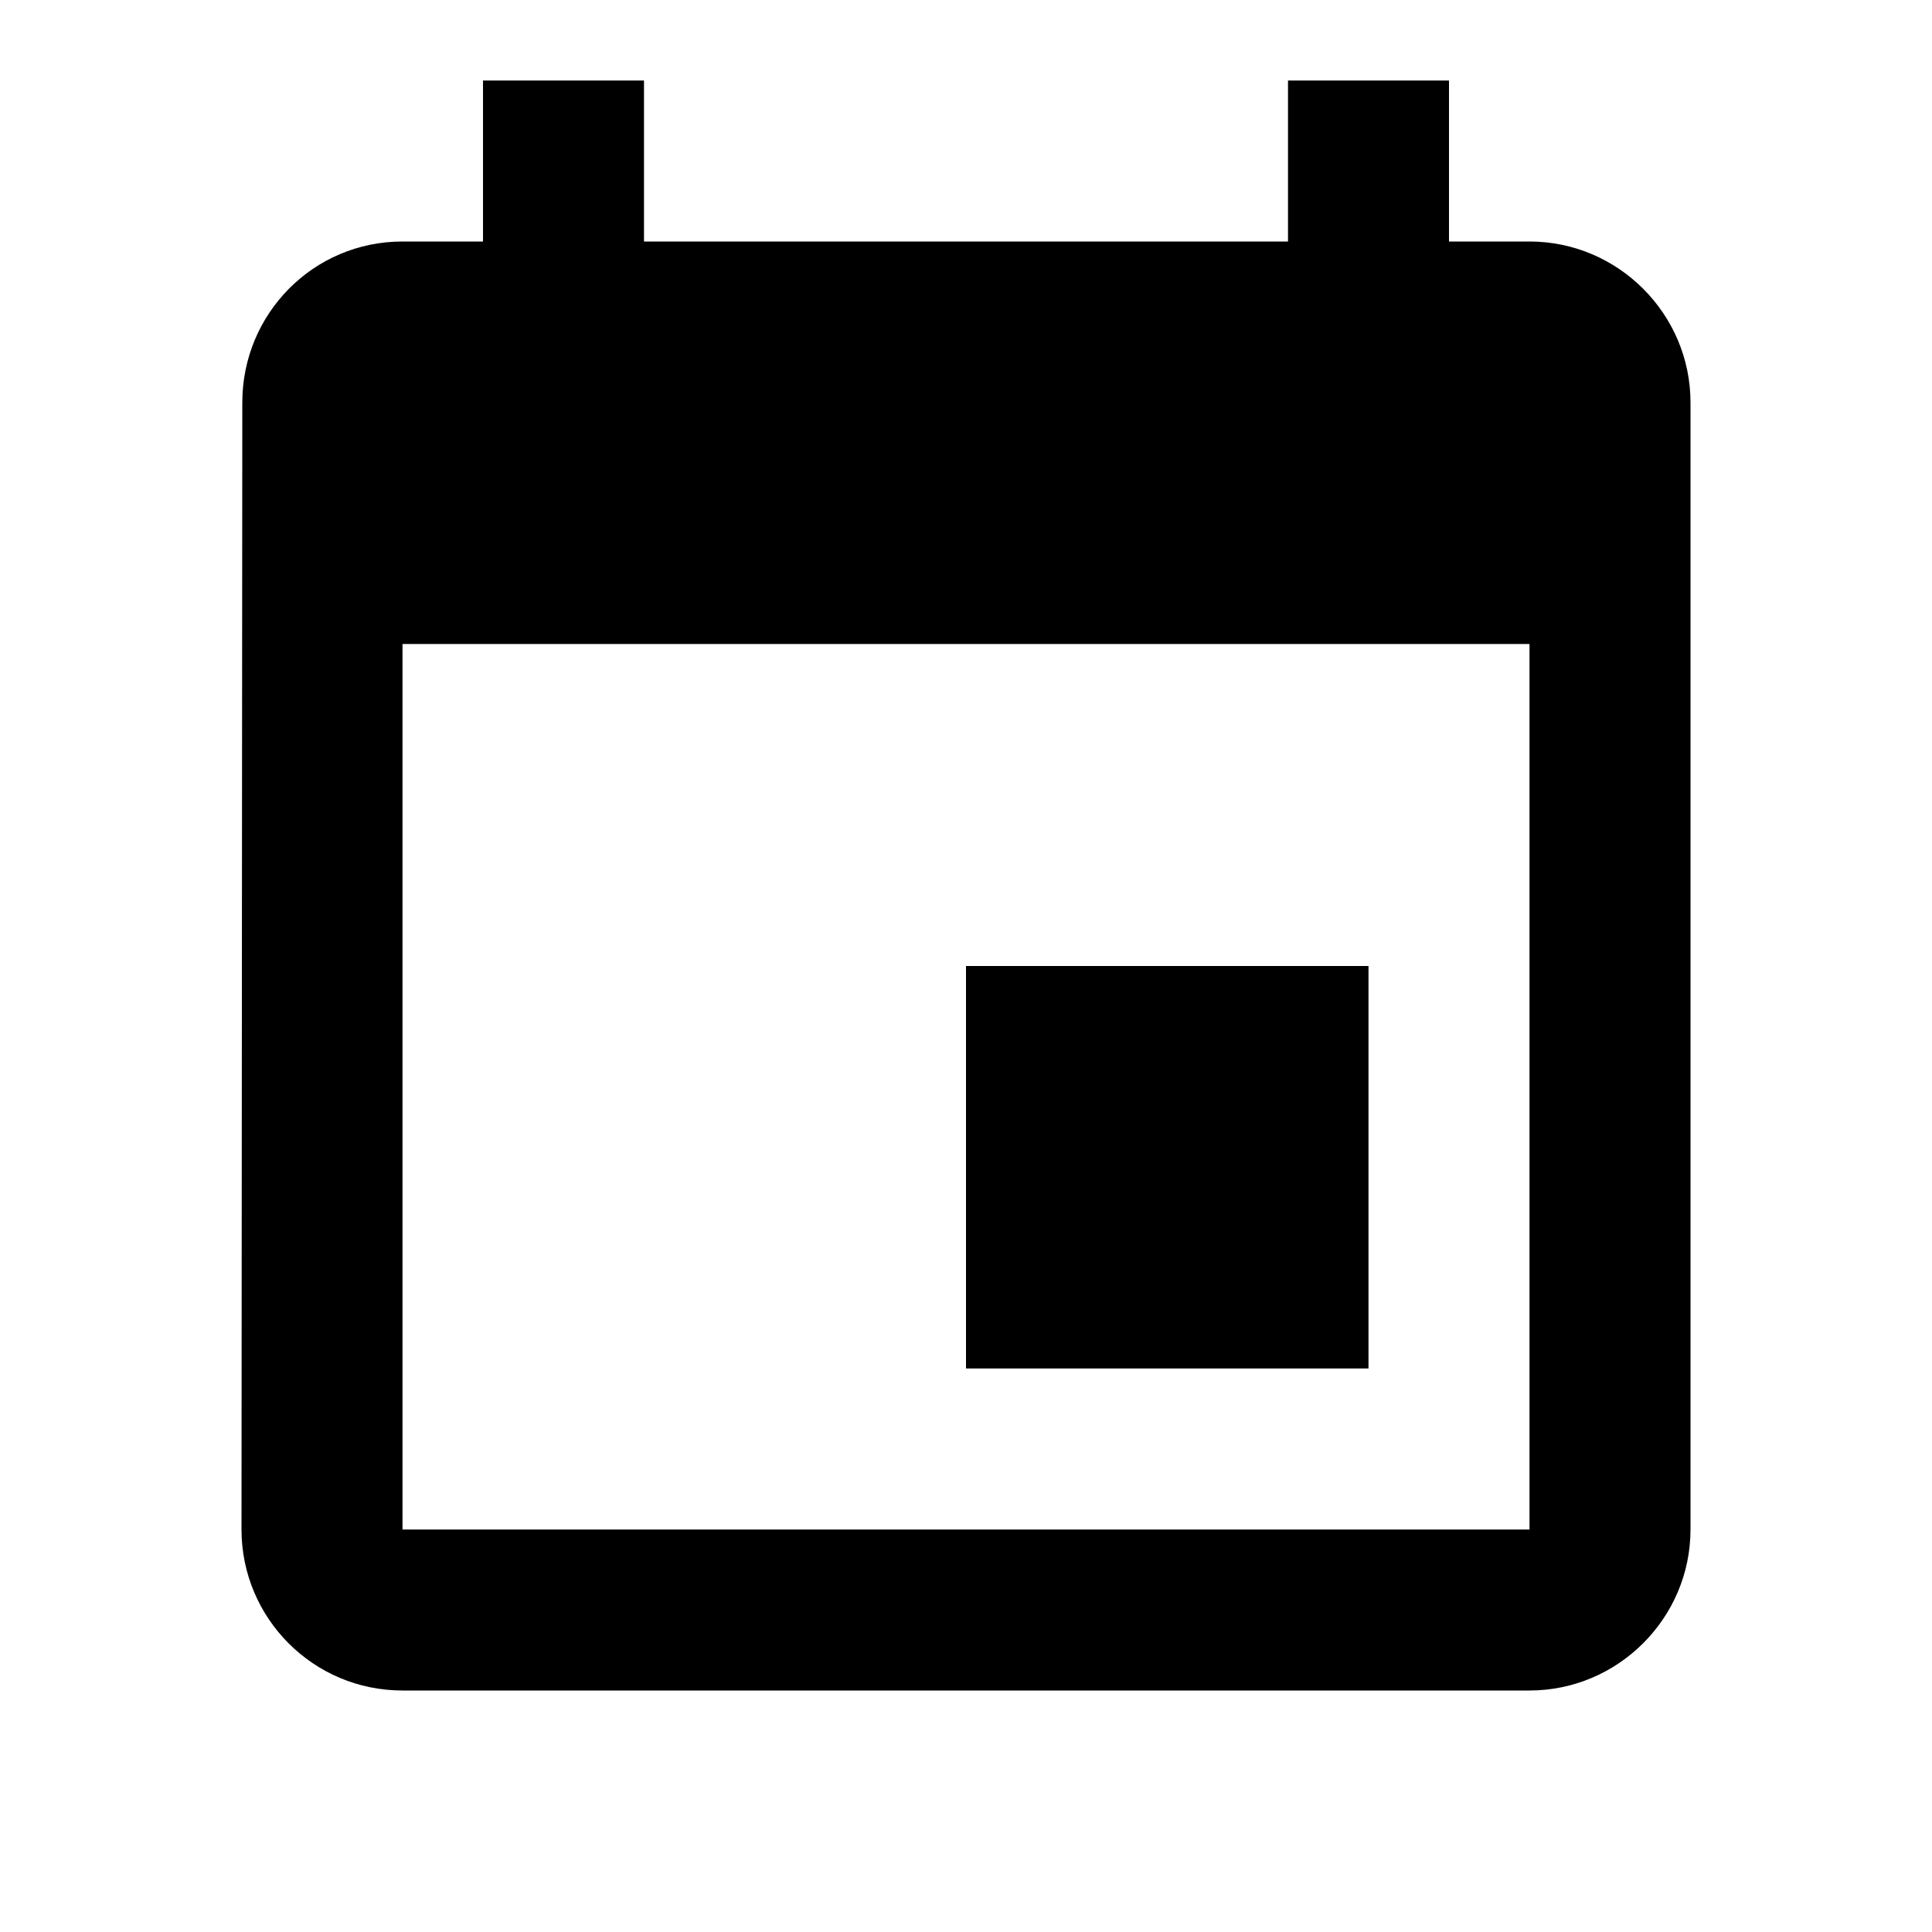
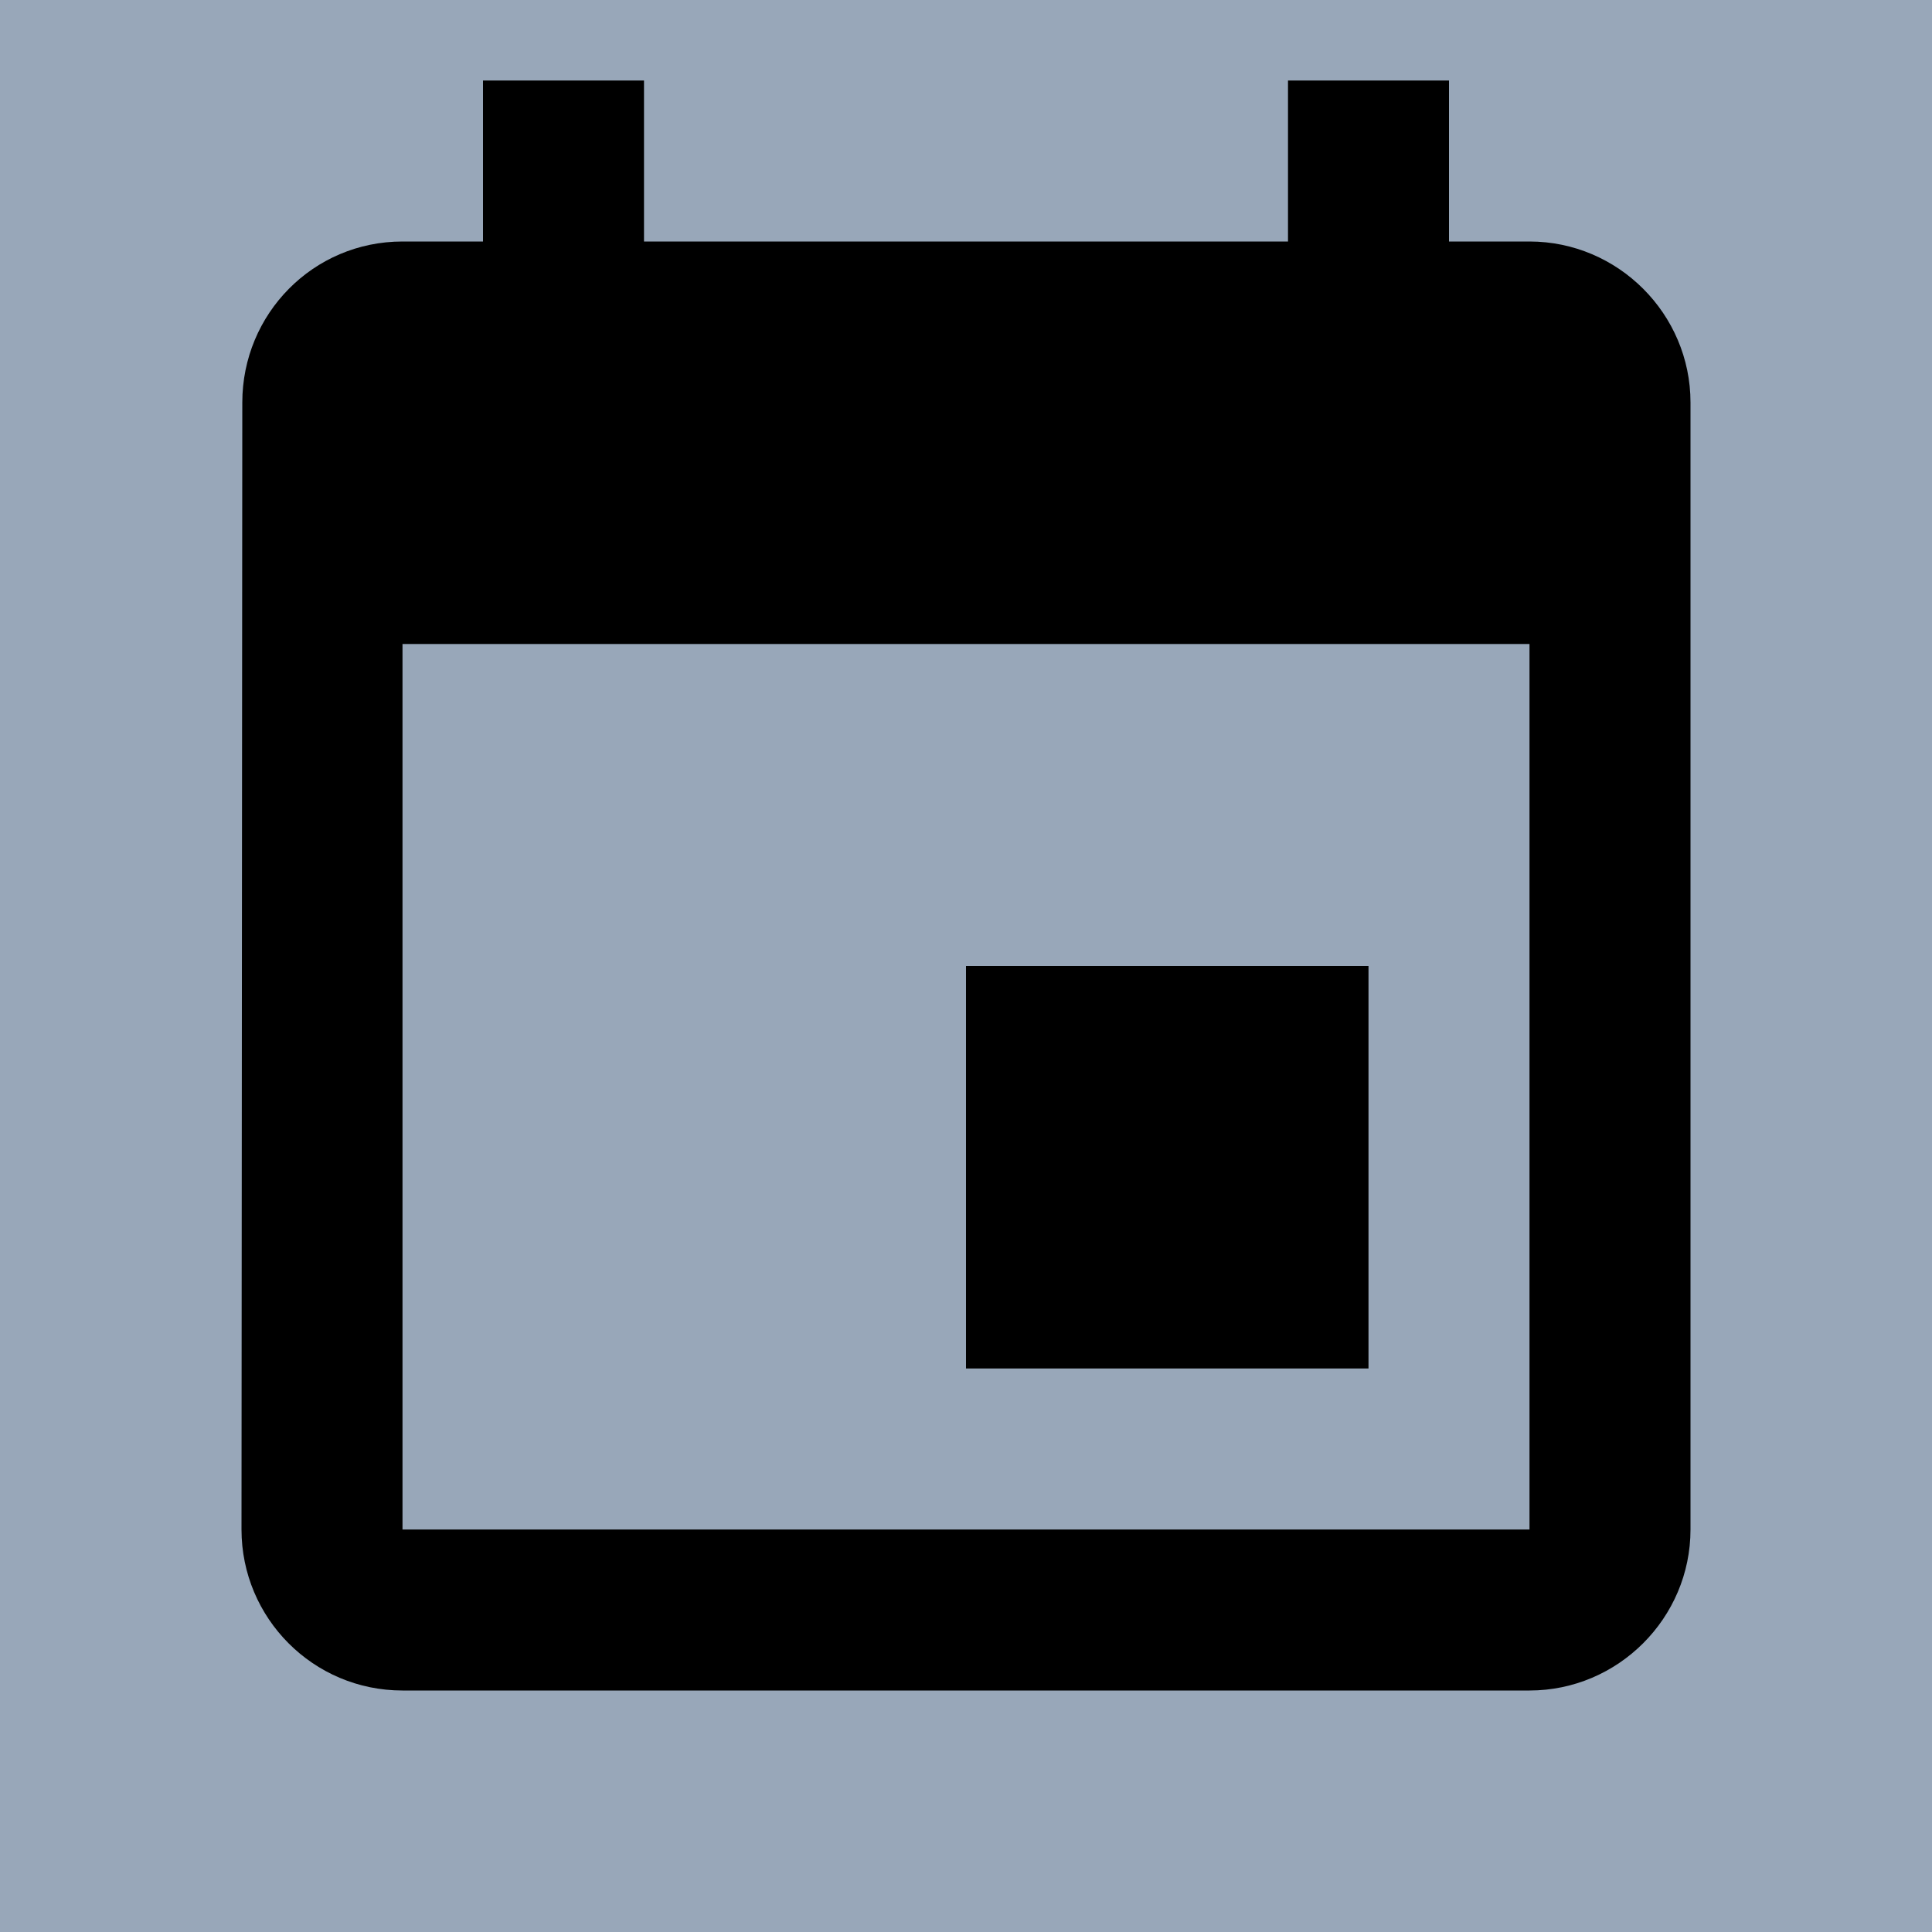
<svg xmlns="http://www.w3.org/2000/svg" height="24px" viewBox="0 0 24 24" width="24px" fill="#000000">
-   <path d="M0 0h24v24H0z" fill="none" />
+   <path d="M0 0h24v24H0z" fill="#98a7b9" />
  <path d="M17 12h-5v5h5v-5zM16 1v2H8V1H6v2H5c-1.11 0-1.99.9-1.99 2L3 19c0 1.1.89 2 2 2h14c1.1 0 2-.9 2-2V5c0-1.1-.9-2-2-2h-1V1h-2zm3 18H5V8h14v11z" />
</svg>
